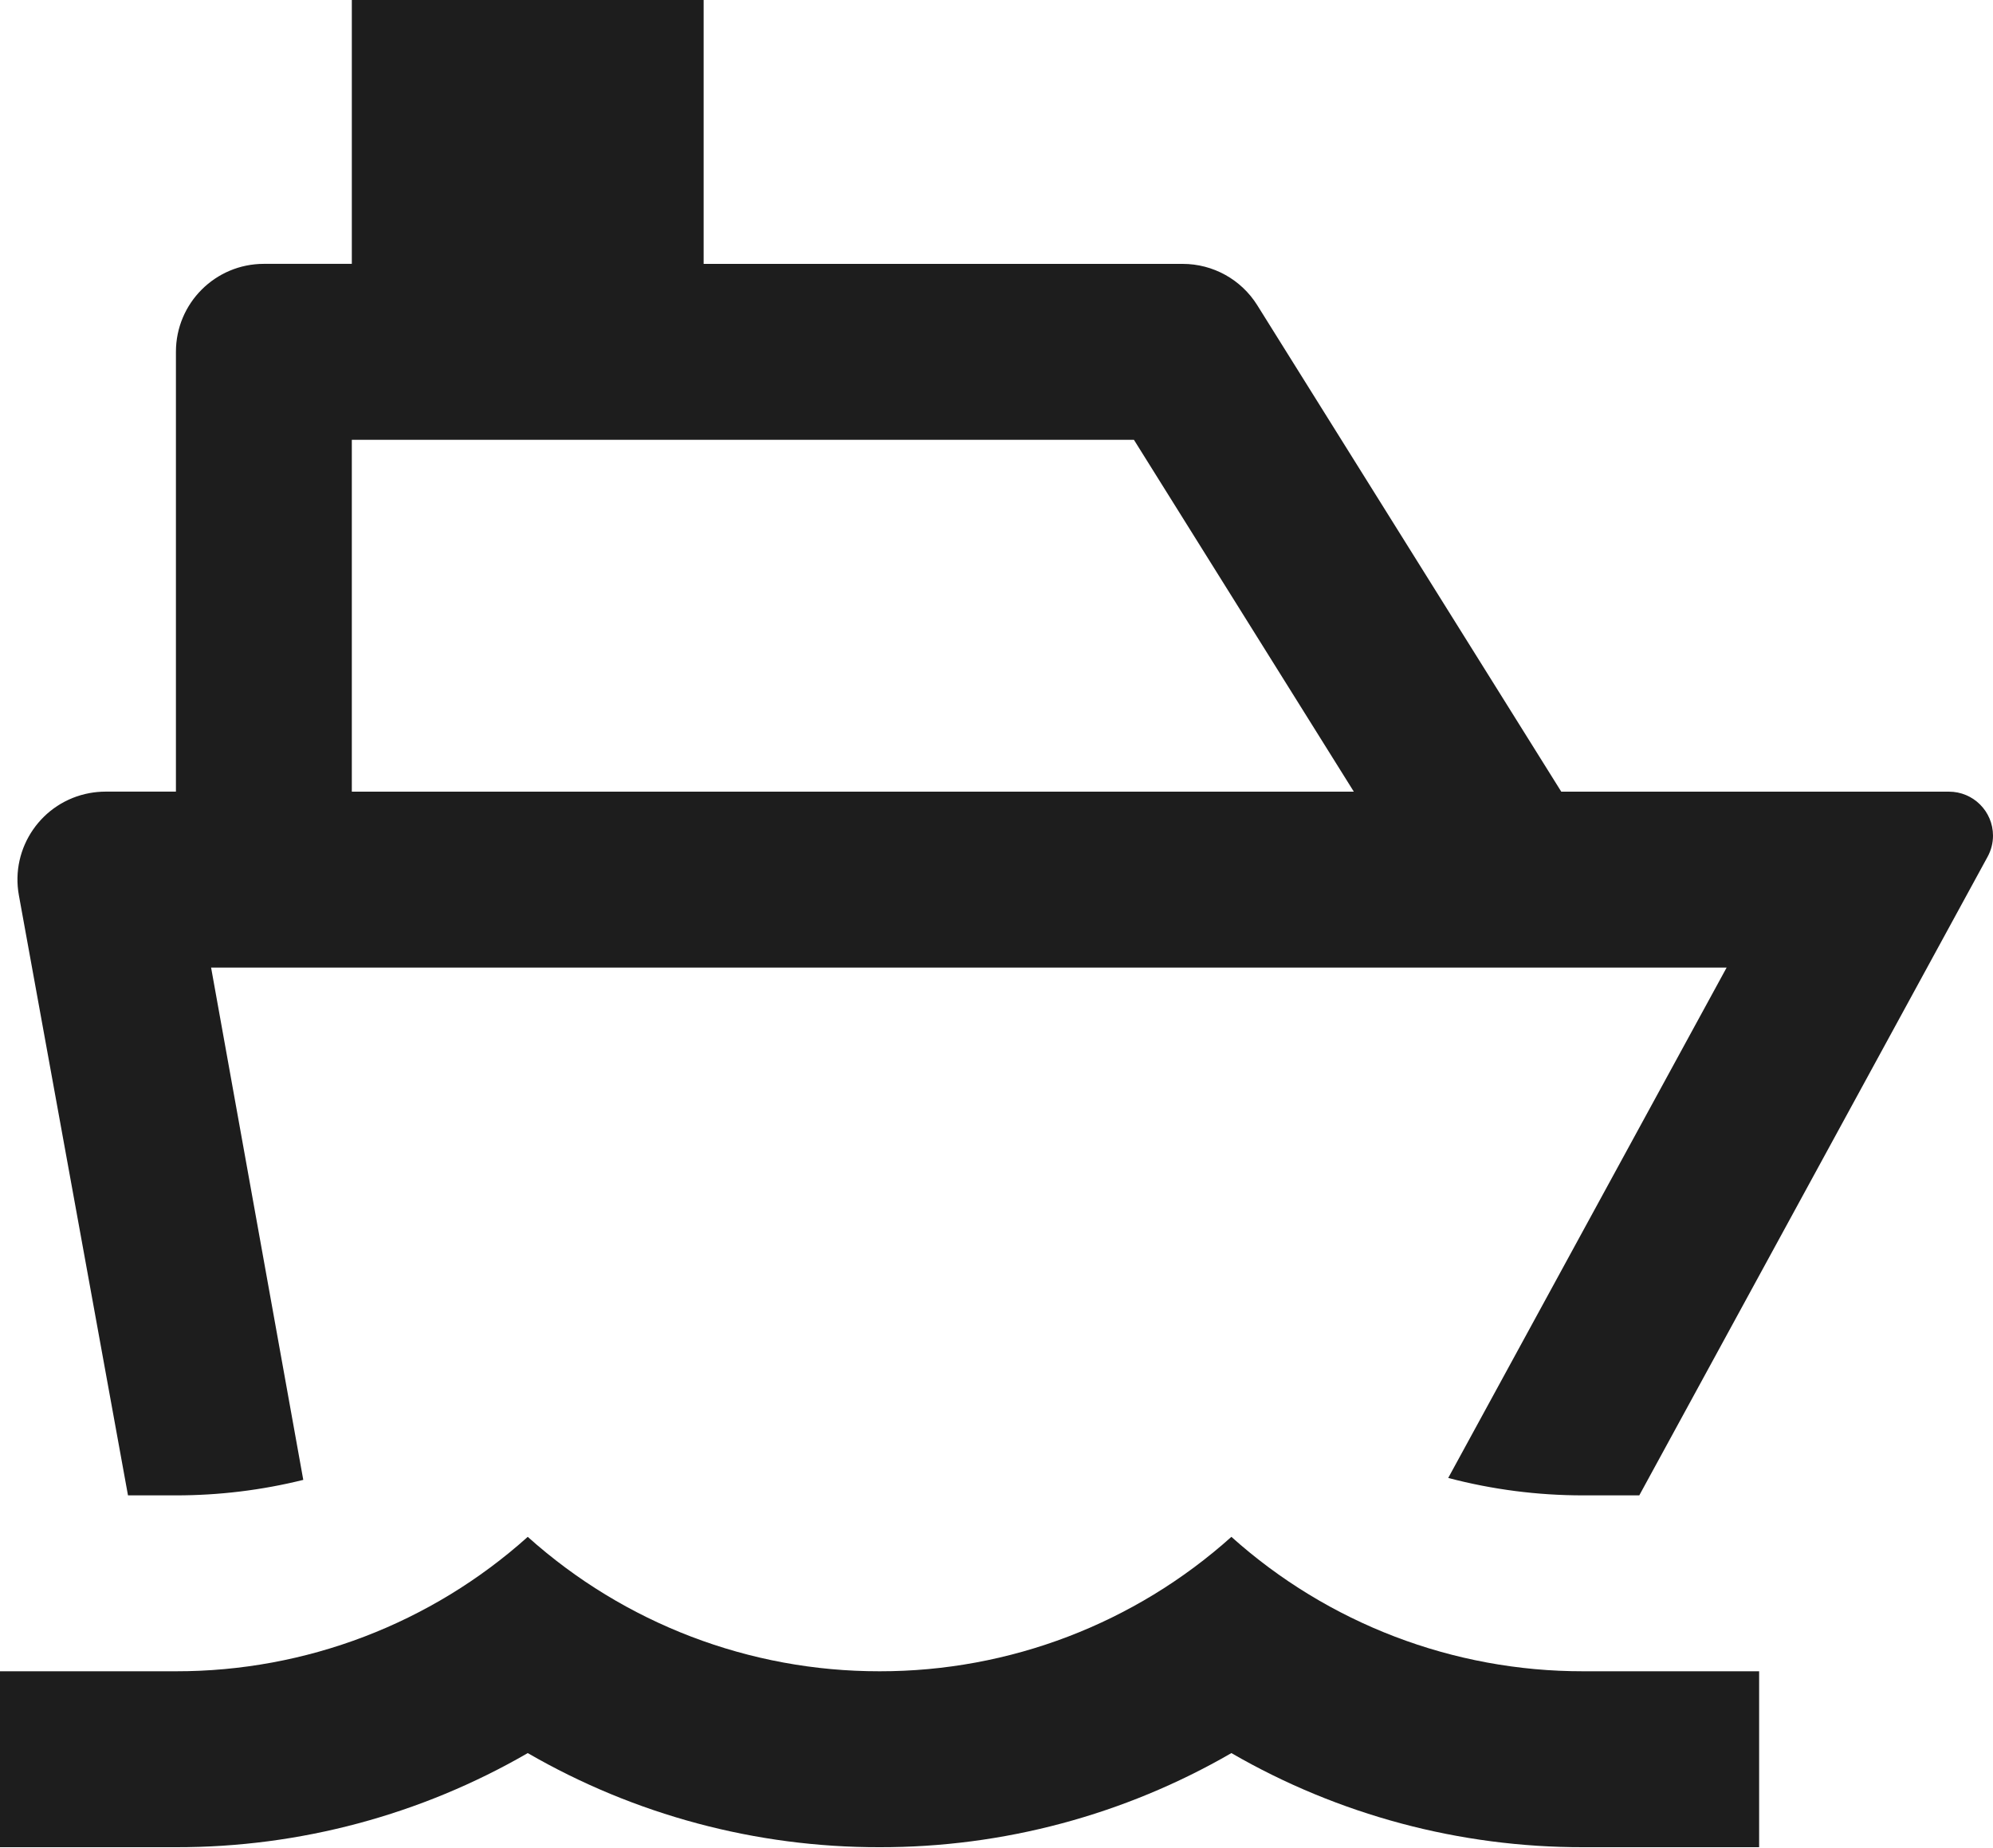
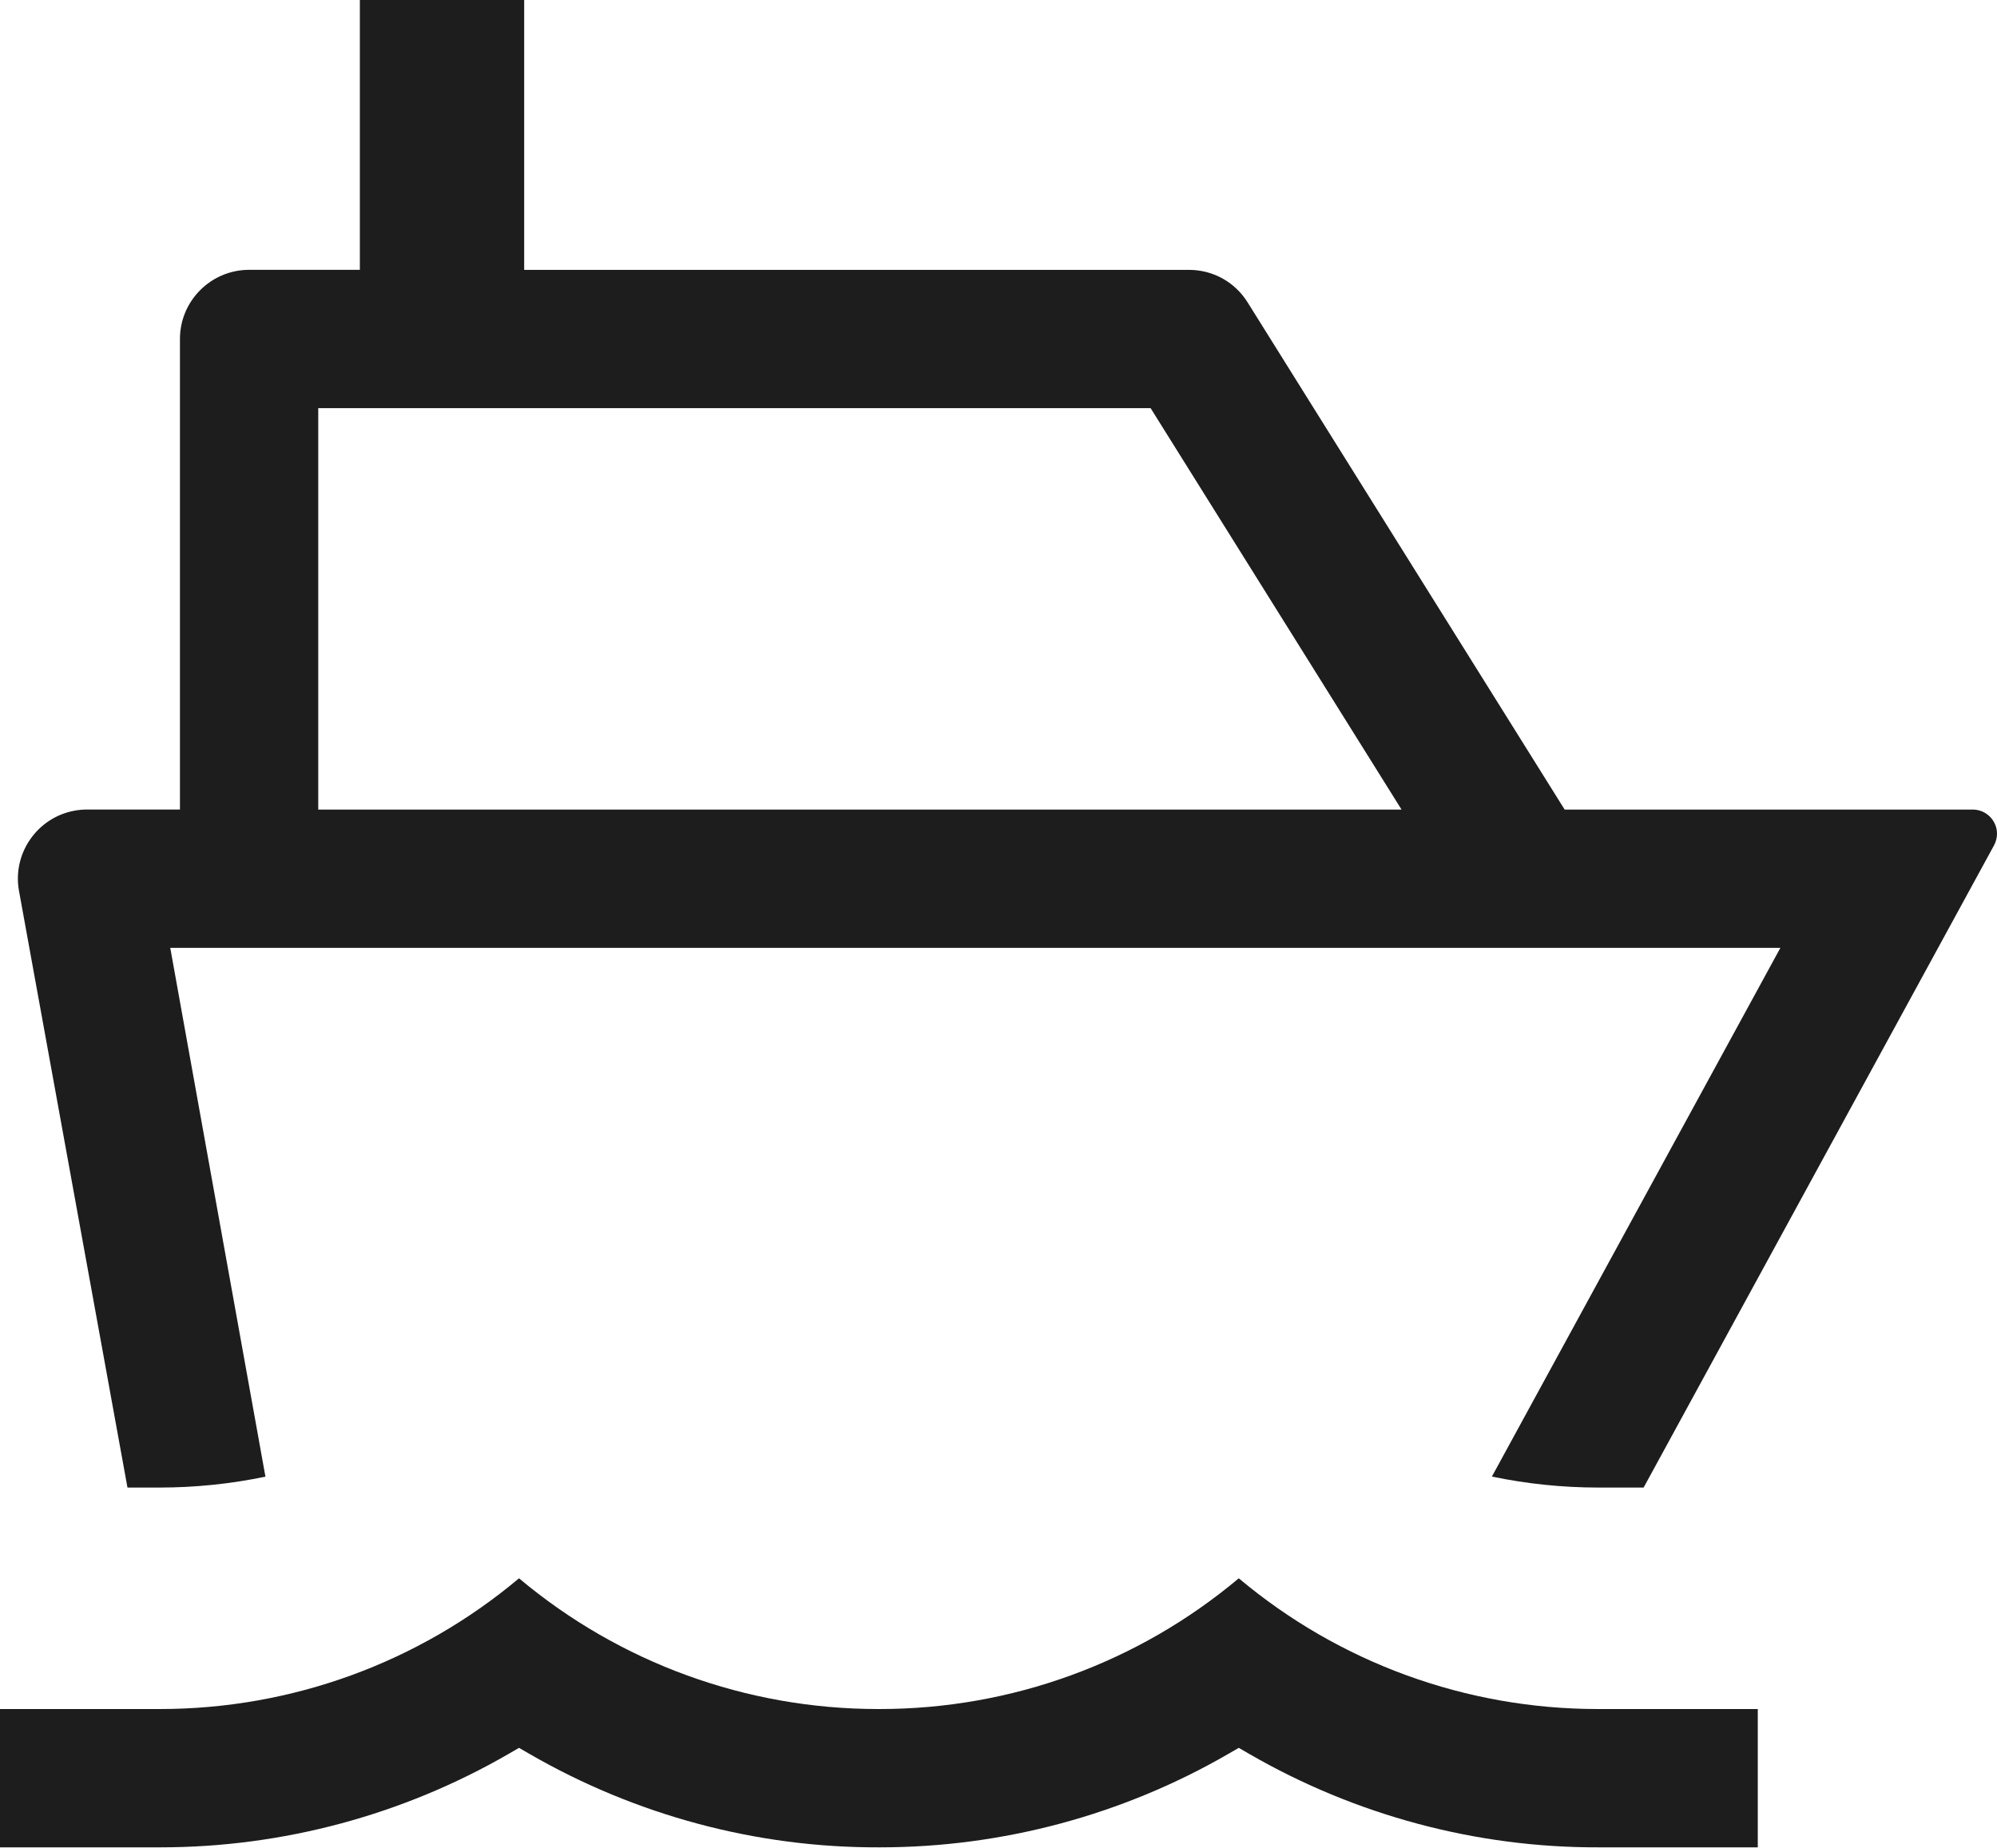
- <svg xmlns="http://www.w3.org/2000/svg" id="Layer_2" data-name="Layer 2" viewBox="0 0 555.89 515.2">
+ <svg xmlns="http://www.w3.org/2000/svg" id="Layer_2" data-name="Layer 2" viewBox="0 0 479.85 443.99">
  <defs>
    <style>
      .cls-1 {
        fill: #1d1d1d;
      }
    </style>
  </defs>
  <g id="Layer_2-2" data-name="Layer 2">
-     <path class="cls-1" d="M196.27,73.6h133.61c8.46,0,16.32,4.36,20.8,11.53l84.79,135.67h108.14c6.77,0,12.27,5.48,12.28,12.26,0,2.06-.52,4.09-1.51,5.9l-97.15,178.11h-15.63c-12.71.01-25.37-1.62-37.66-4.86l77.65-142.34H58.88l25.71,142.88c-11.62,2.88-23.55,4.33-35.52,4.32h-13.37L5.27,249.72c-2.43-13.33,6.42-26.1,19.75-28.53,1.43-.26,2.89-.39,4.35-.4h19.7v-122.67c0-13.55,10.98-24.53,24.53-24.53h24.53V0h98.13v73.6ZM98.13,220.8h279.48l-61.33-98.13H98.13v98.13ZM49.07,466.13c36.22.05,71.17-13.3,98.13-37.49,26.96,24.18,61.92,37.54,98.13,37.49,36.22.05,71.17-13.3,98.13-37.49,26.96,24.18,61.92,37.54,98.13,37.49h49.07v49.07h-49.07c-34.45.06-68.31-9-98.13-26.25-29.82,17.25-63.68,26.31-98.13,26.25-34.45.06-68.31-9-98.13-26.25-29.82,17.25-63.68,26.31-98.13,26.25H0v-49.07h49.07Z" />
+     <g id="Layer_2-2" data-name="Layer 2-2">
+       <path class="cls-1" d="M383.94,410.75c-31.65,0-62.11-11.12-86.28-31.42-24.17,20.3-54.63,31.42-86.3,31.42h-.37c-31.64,0-62.1-11.12-86.28-31.42-24.16,20.3-54.63,31.42-86.29,31.42H0v33.24h38.54c29.34,0,58.26-7.76,83.67-22.46l2.5-1.45,2.51,1.45c25.49,14.74,54.52,22.56,83.96,22.46h.29c29.35,0,58.28-7.76,83.68-22.46l2.51-1.45,2.5,1.45c25.49,14.74,54.54,22.56,83.96,22.46h38.25v-33.24h-38.43ZM474.03,194.57h-98.07l-76.18-121.9c-3.06-4.9-8.32-7.81-14.09-7.81H125.95V0h-39.48v64.85h-26.61c-9.16,0-16.62,7.45-16.62,16.61v113.1h-22.36c-.98,0-1.98.1-2.94.27-9.01,1.64-15.02,10.31-13.37,19.32l26.06,143.37h7.72c8.54,0,17.07-.88,25.43-2.62l-22.87-127.09h386.89l-69.32,127.07c8.39,1.75,16.96,2.64,25.56,2.64h10.9l84.19-154.34c.47-.87.72-1.84.72-2.81-.01-3.2-2.62-5.8-5.82-5.8ZM76.47,194.57v-96.47h200.01l60.29,96.47H76.47Z" />
+     </g>
  </g>
</svg>
